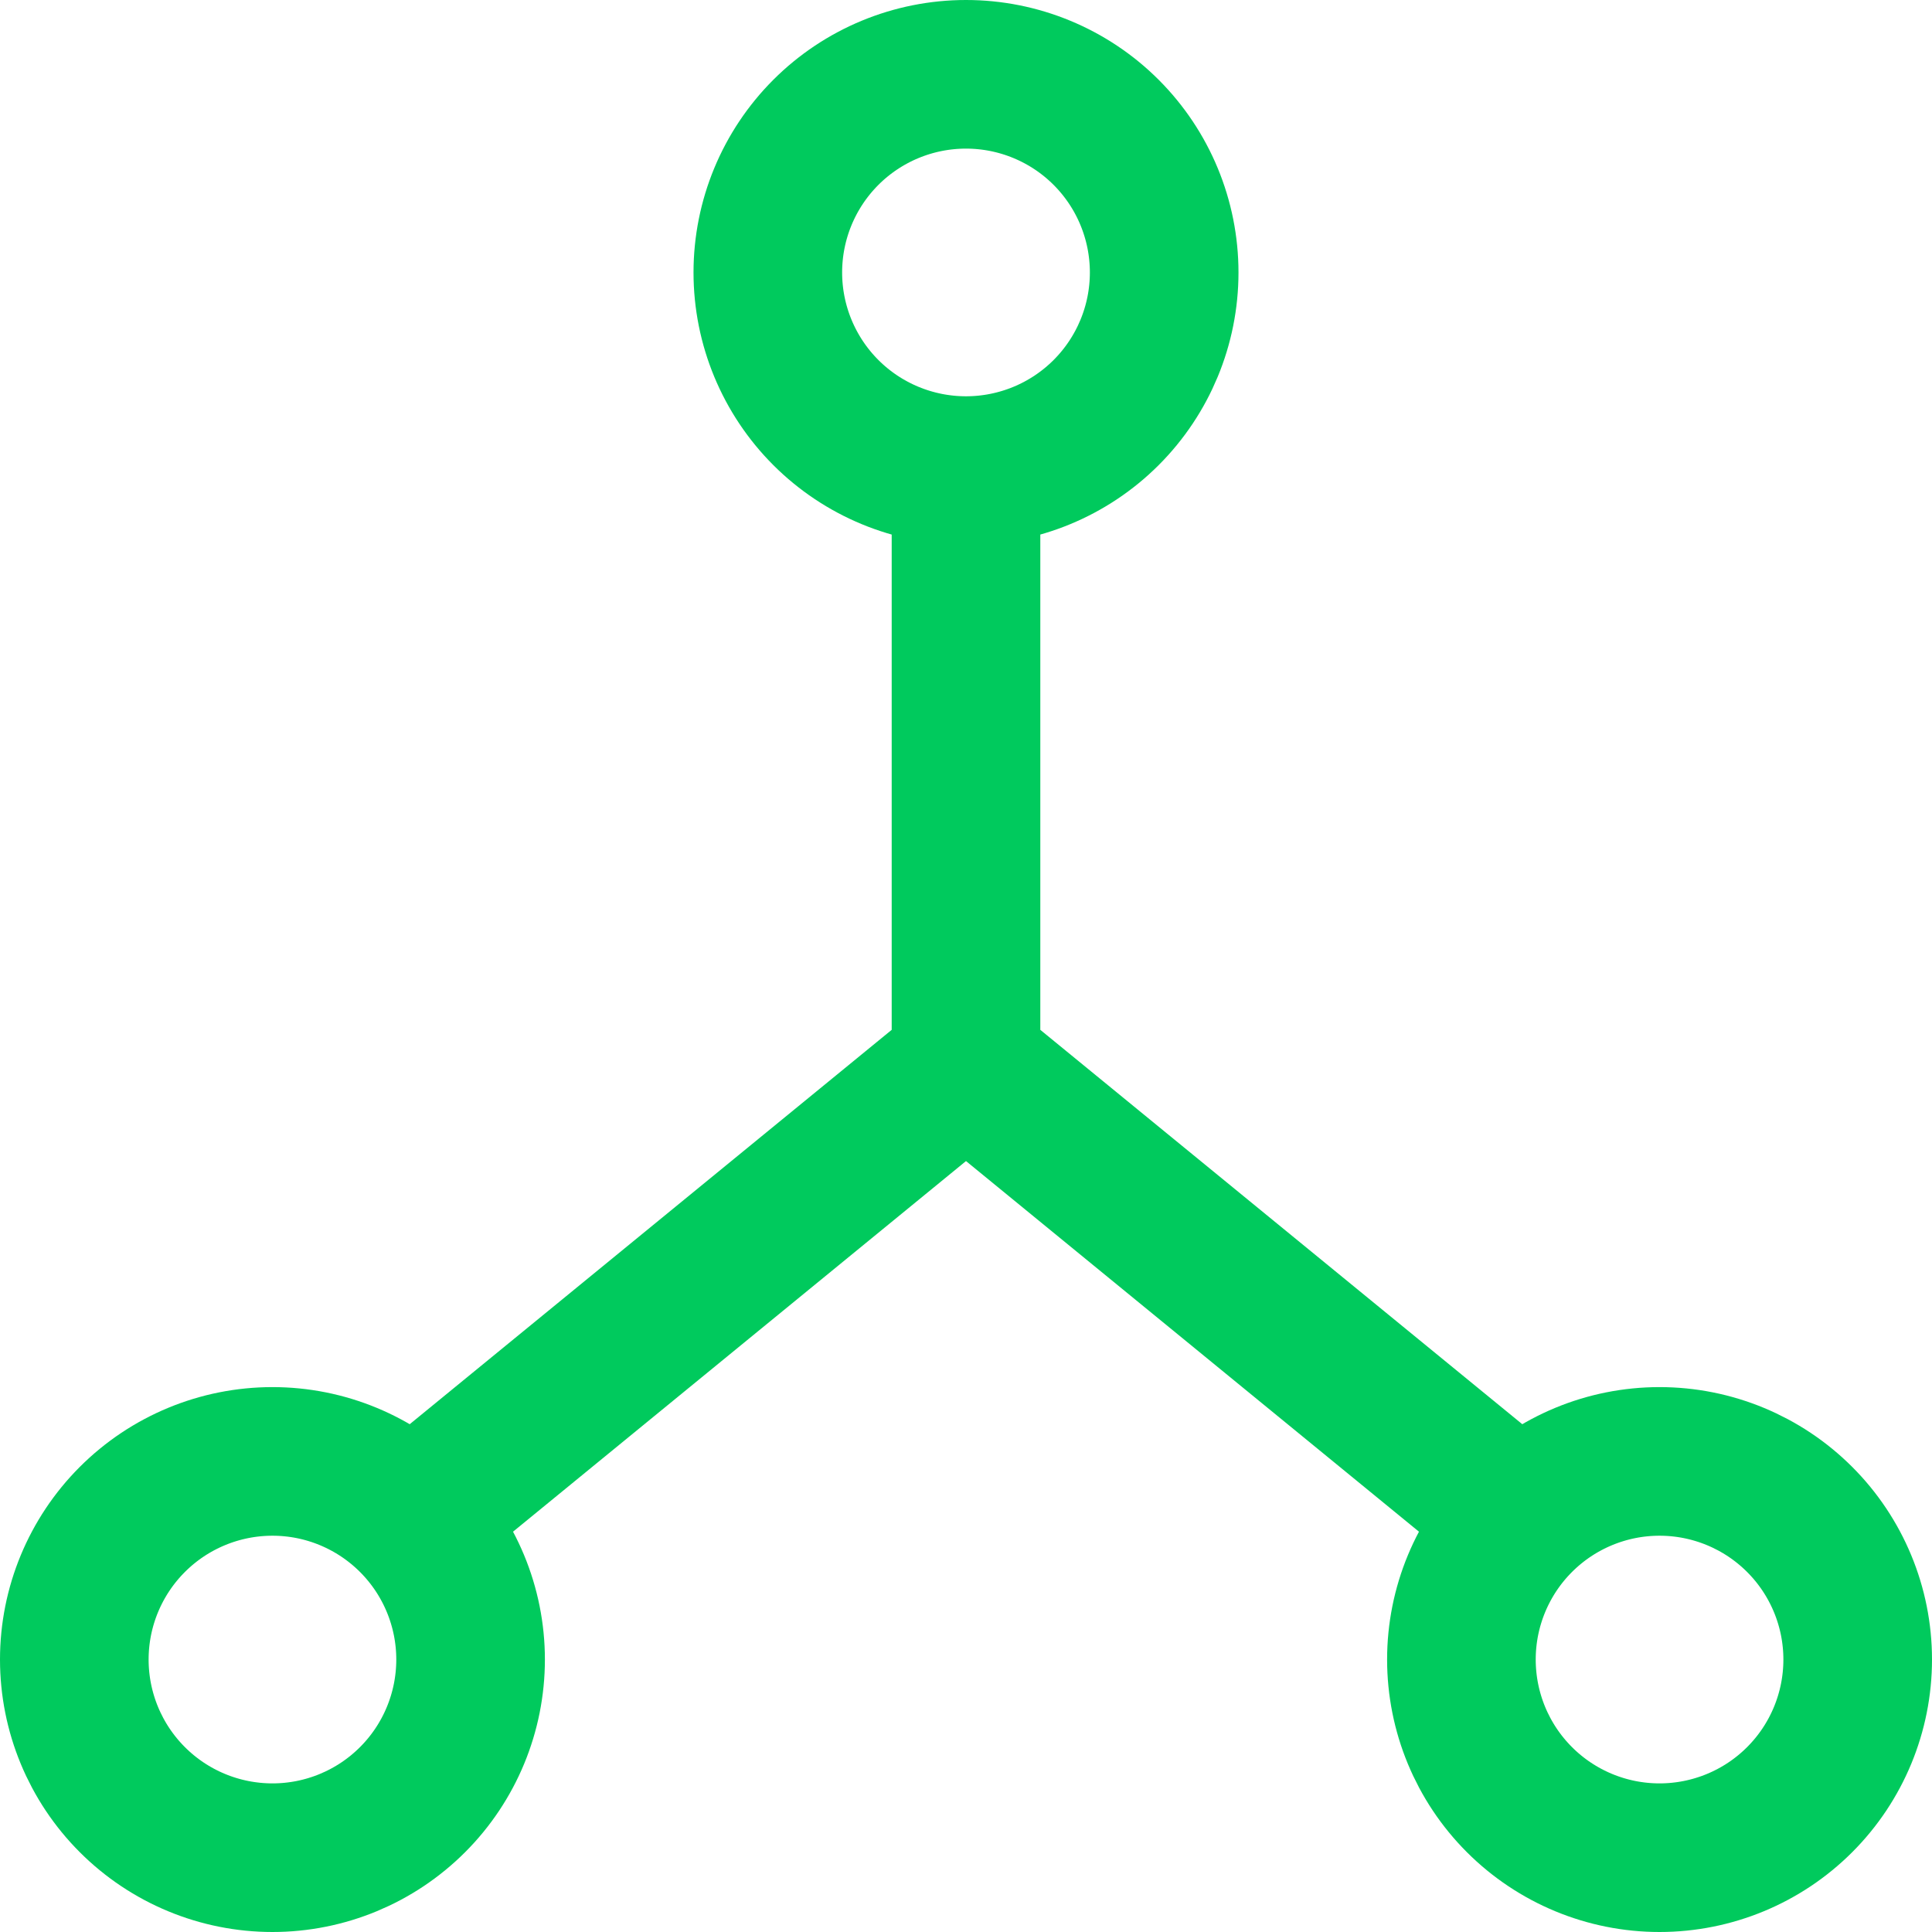
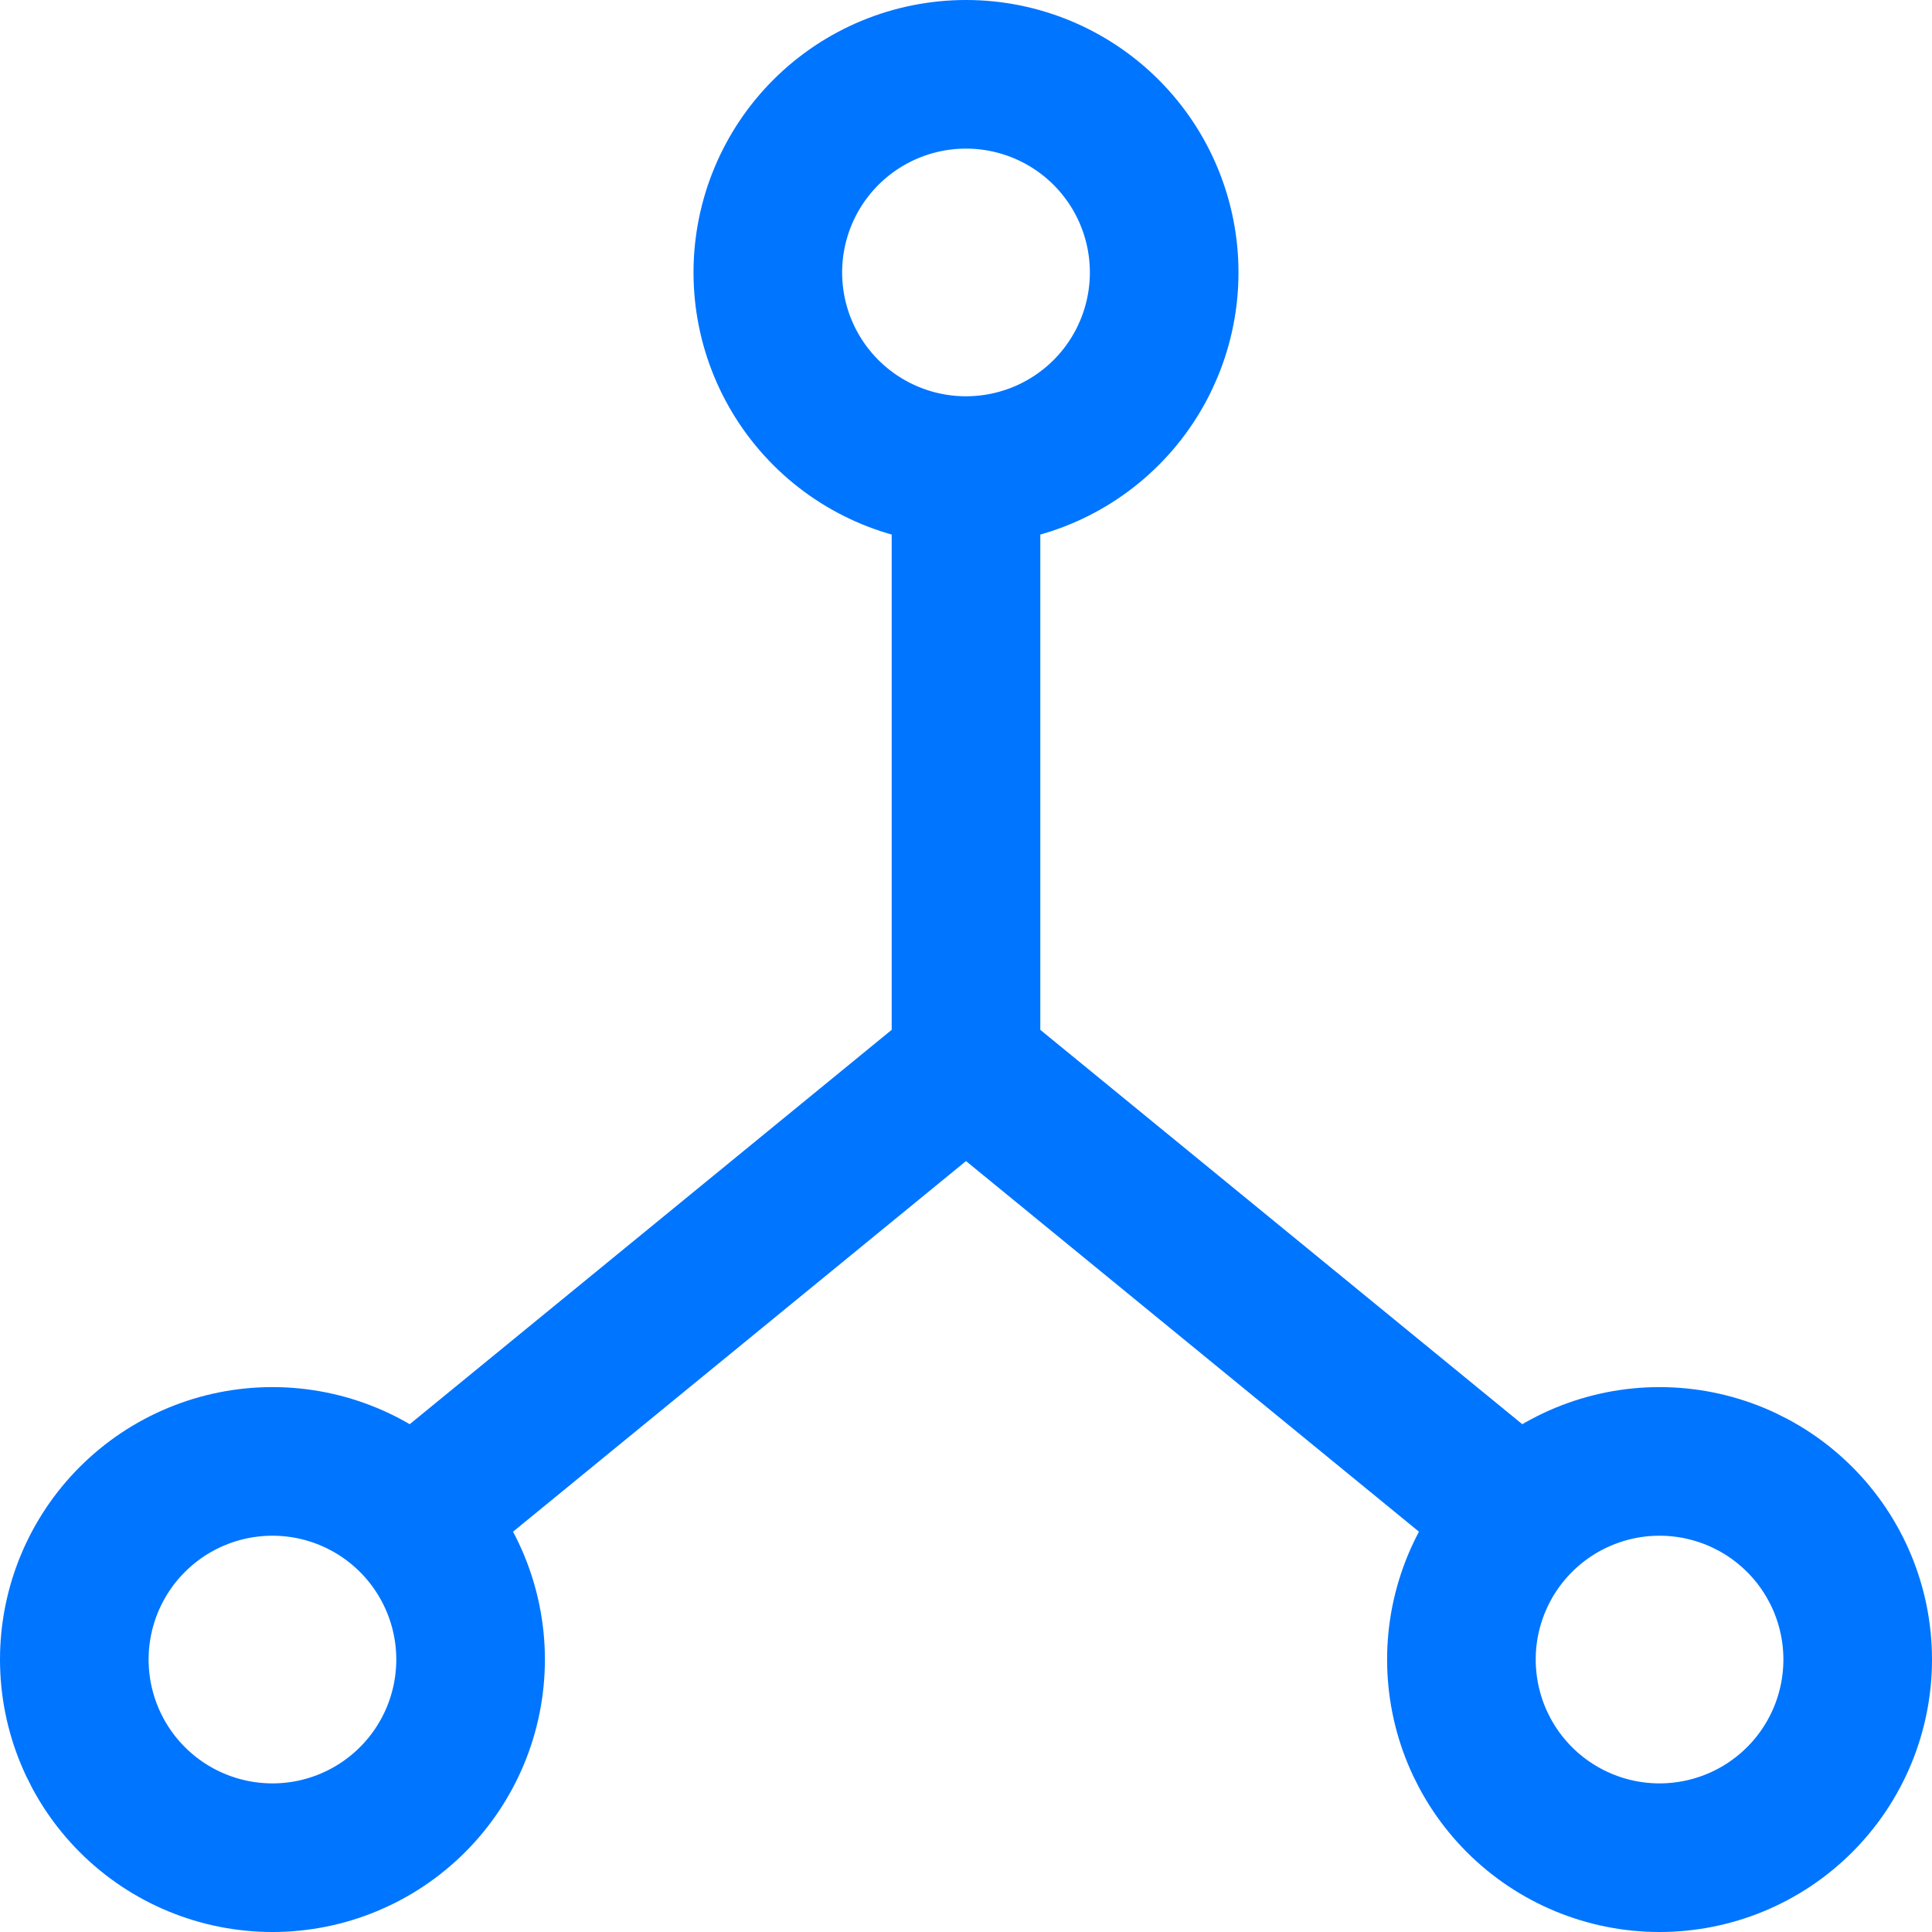
<svg xmlns="http://www.w3.org/2000/svg" width="26" height="26" viewBox="0 0 26 26" fill="none">
-   <path d="M13 6.333C12.293 6.333 11.614 6.052 11.114 5.552C10.614 5.052 10.333 4.374 10.333 3.667C10.333 2.959 10.614 2.281 11.114 1.781C11.614 1.281 12.293 1 13 1C13.707 1 14.386 1.281 14.886 1.781C15.386 2.281 15.667 2.959 15.667 3.667C15.667 4.374 15.386 5.052 14.886 5.552C14.386 6.052 13.707 6.333 13 6.333ZM13 6.333V14.333M5.667 20.333L13 14.333M13 14.333L20.333 20.333M1 22.333C1 23.041 1.281 23.719 1.781 24.219C2.281 24.719 2.959 25 3.667 25C4.374 25 5.052 24.719 5.552 24.219C6.052 23.719 6.333 23.041 6.333 22.333C6.333 21.626 6.052 20.948 5.552 20.448C5.052 19.948 4.374 19.667 3.667 19.667C2.959 19.667 2.281 19.948 1.781 20.448C1.281 20.948 1 21.626 1 22.333ZM19.667 22.333C19.667 23.041 19.948 23.719 20.448 24.219C20.948 24.719 21.626 25 22.333 25C23.041 25 23.719 24.719 24.219 24.219C24.719 23.719 25 23.041 25 22.333C25 21.626 24.719 20.948 24.219 20.448C23.719 19.948 23.041 19.667 22.333 19.667C21.626 19.667 20.948 19.948 20.448 20.448C19.948 20.948 19.667 21.626 19.667 22.333Z" stroke="#00CA5D" stroke-width="2" stroke-linecap="round" stroke-linejoin="round" />
+   <path d="M13 6.333C12.293 6.333 11.614 6.052 11.114 5.552C10.614 5.052 10.333 4.374 10.333 3.667C10.333 2.959 10.614 2.281 11.114 1.781C11.614 1.281 12.293 1 13 1C13.707 1 14.386 1.281 14.886 1.781C15.386 2.281 15.667 2.959 15.667 3.667C15.667 4.374 15.386 5.052 14.886 5.552C14.386 6.052 13.707 6.333 13 6.333ZM13 6.333V14.333M5.667 20.333L13 14.333M13 14.333L20.333 20.333M1 22.333C1 23.041 1.281 23.719 1.781 24.219C2.281 24.719 2.959 25 3.667 25C4.374 25 5.052 24.719 5.552 24.219C6.052 23.719 6.333 23.041 6.333 22.333C6.333 21.626 6.052 20.948 5.552 20.448C5.052 19.948 4.374 19.667 3.667 19.667C2.959 19.667 2.281 19.948 1.781 20.448C1.281 20.948 1 21.626 1 22.333ZM19.667 22.333C19.667 23.041 19.948 23.719 20.448 24.219C20.948 24.719 21.626 25 22.333 25C23.041 25 23.719 24.719 24.219 24.219C24.719 23.719 25 23.041 25 22.333C25 21.626 24.719 20.948 24.219 20.448C23.719 19.948 23.041 19.667 22.333 19.667C21.626 19.667 20.948 19.948 20.448 20.448C19.948 20.948 19.667 21.626 19.667 22.333Z" stroke="#0075FF" stroke-width="2" stroke-linecap="round" stroke-linejoin="round" />
</svg>
